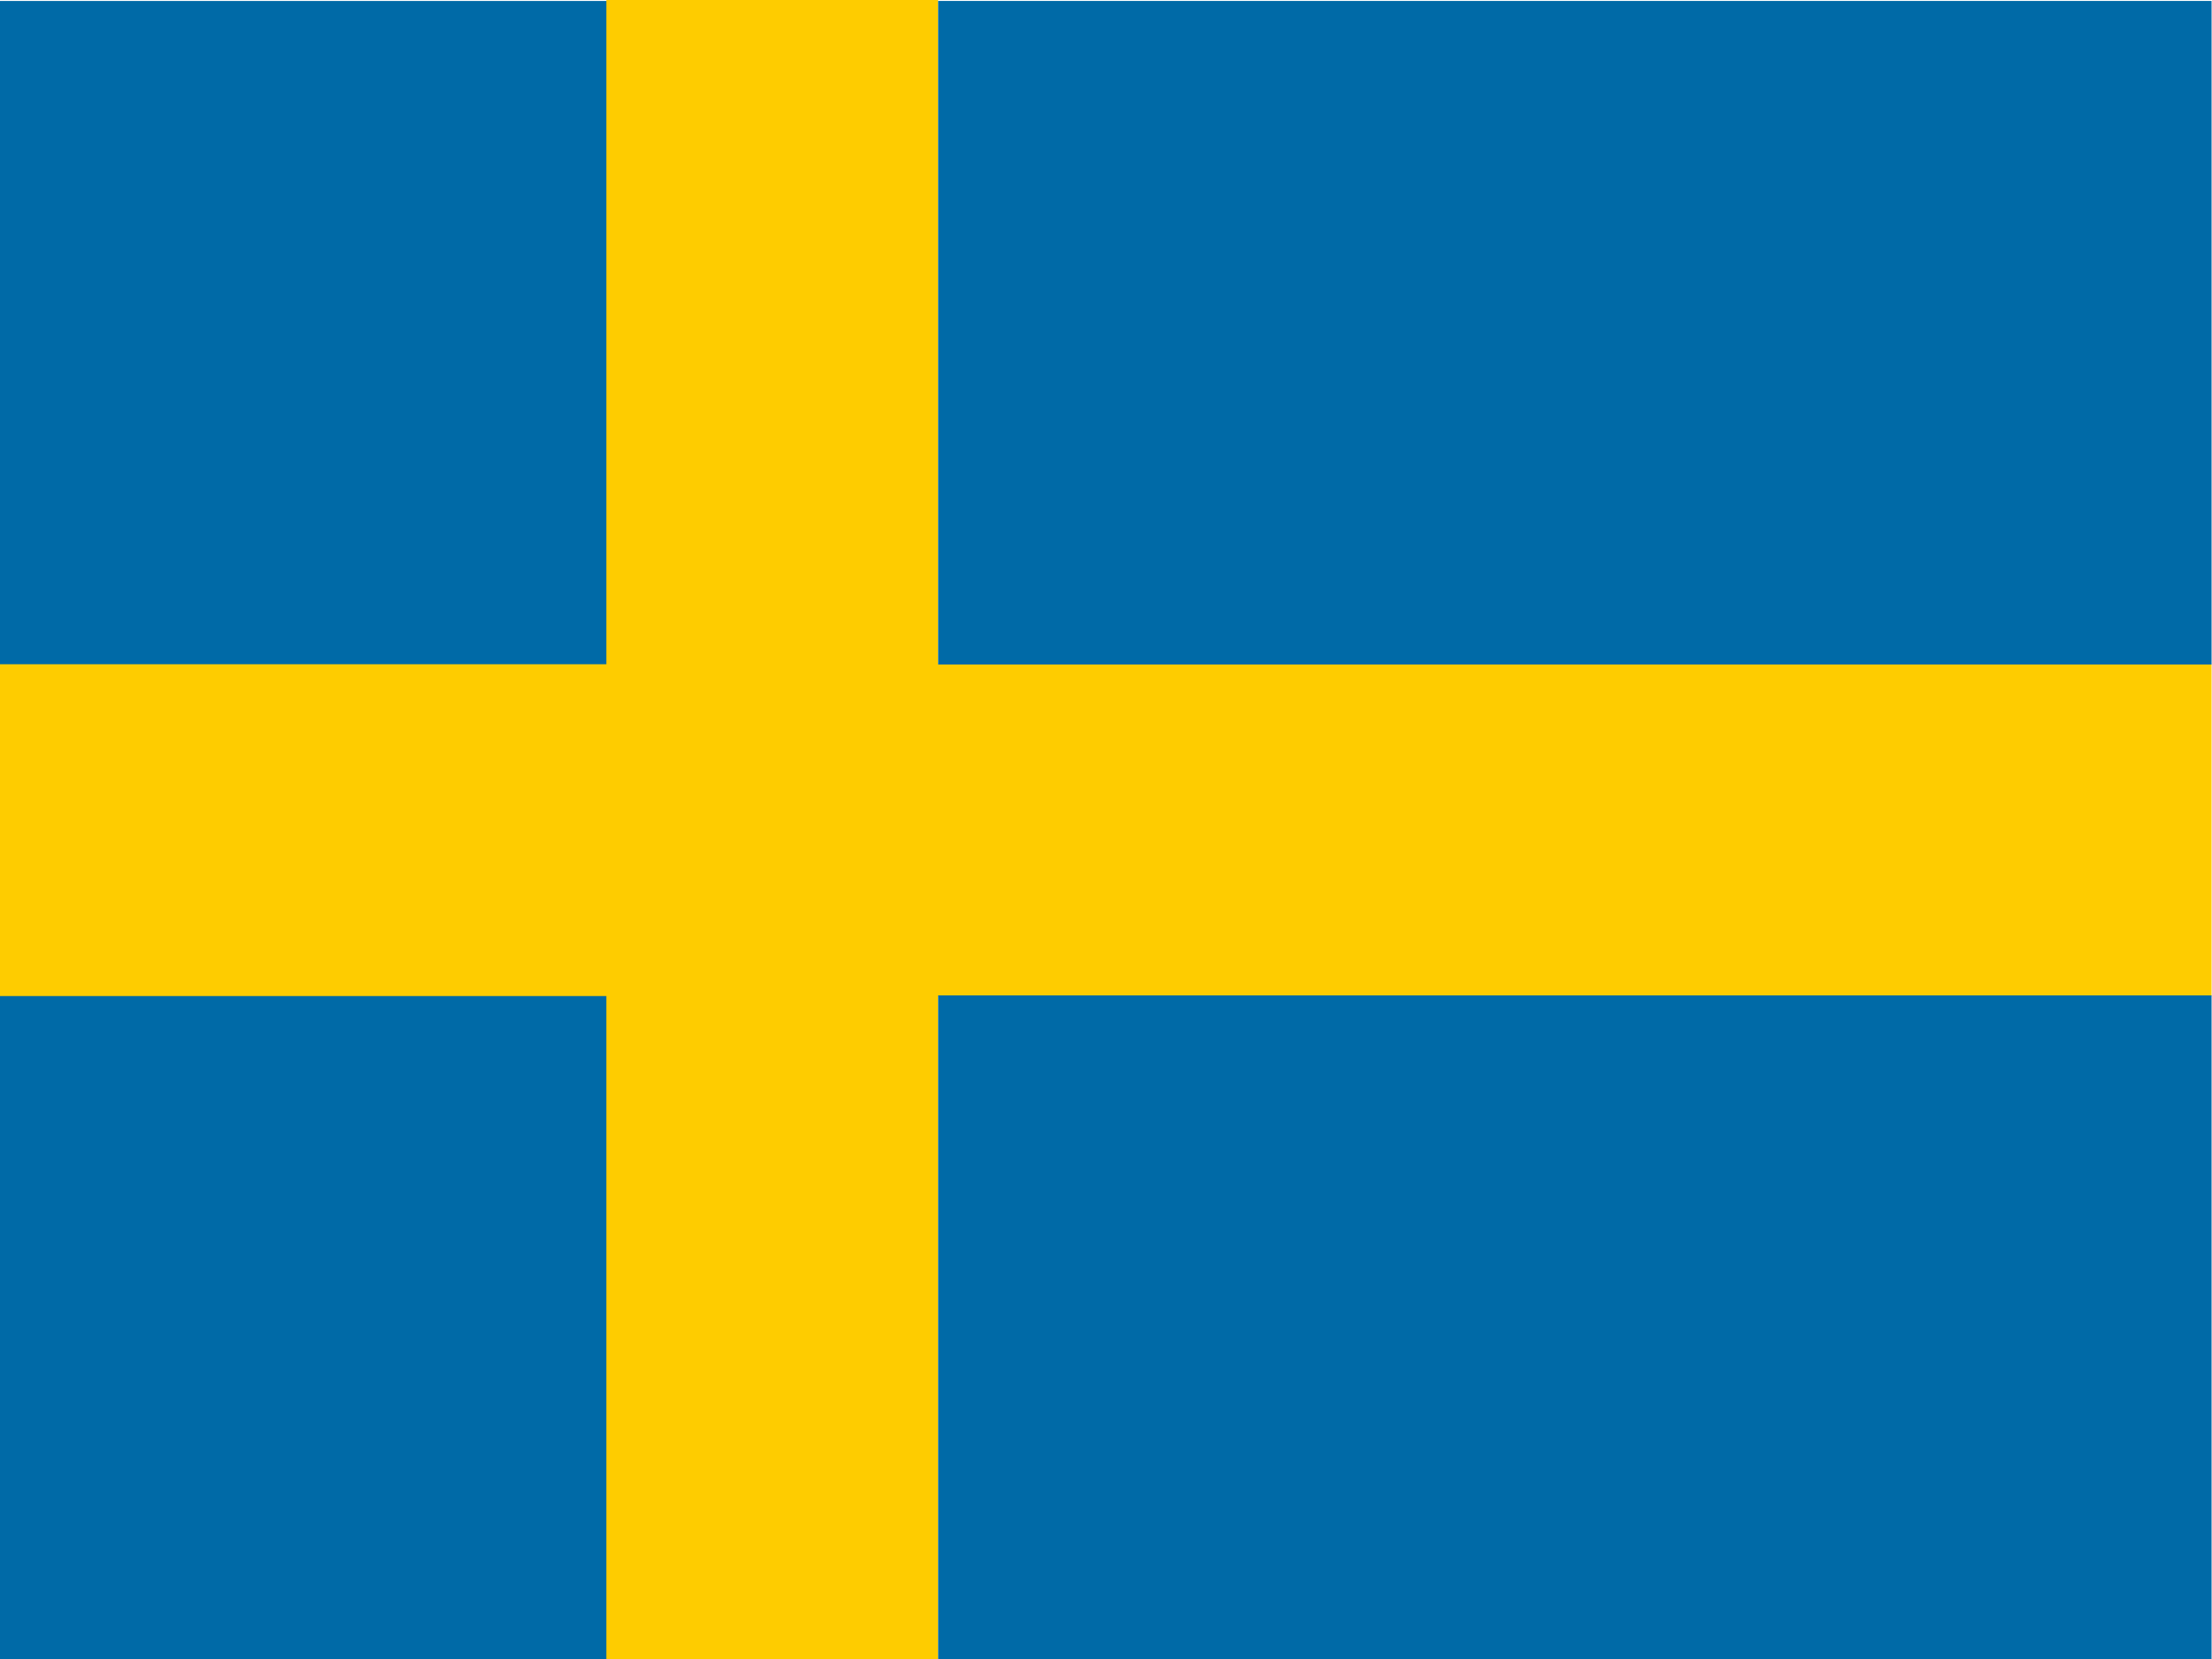
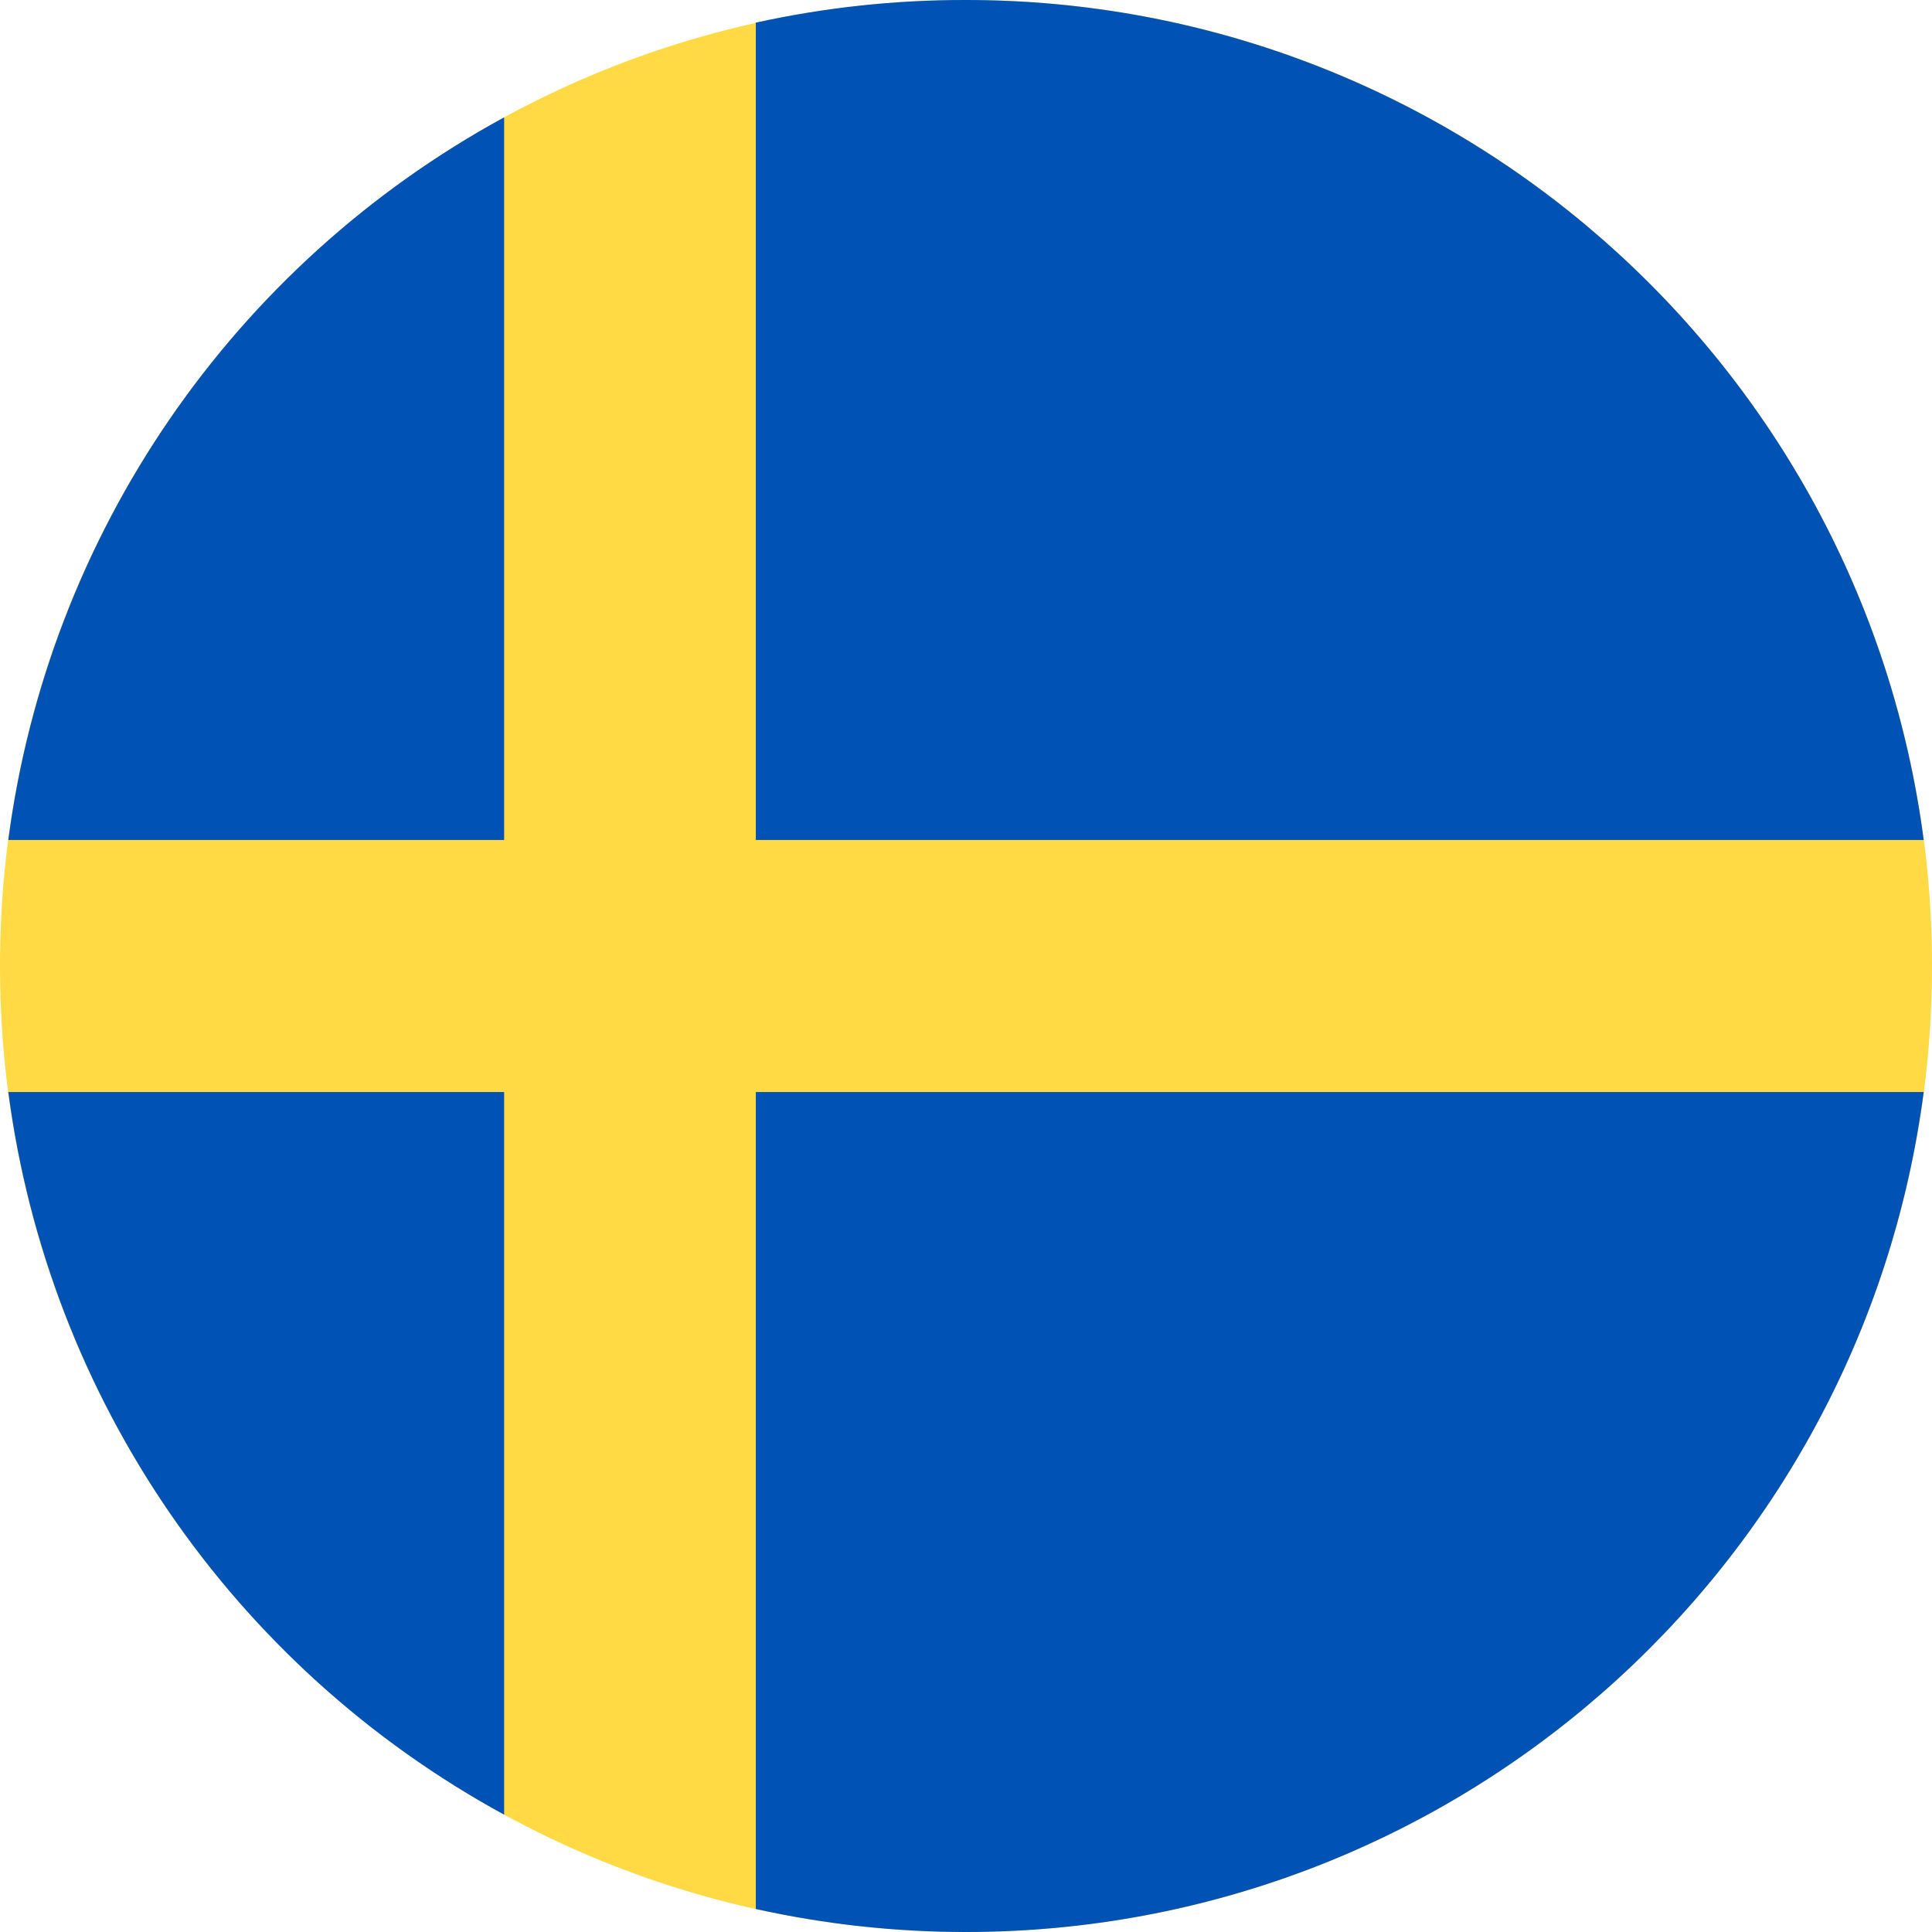
- <svg xmlns="http://www.w3.org/2000/svg" id="flag-icon-css-se" viewBox="0 0 640 480">
-   <defs>
-     <clipPath id="a">
-       <path fill-opacity=".7" d="M-53.4 0h682.6v512H-53.4z" />
-     </clipPath>
-   </defs>
-   <g clip-path="url(#a)" transform="translate(50) scale(.9375)">
-     <g fill-rule="evenodd" stroke-width="1pt">
-       <path fill="#006aa7" d="M-121.1.3h256v204.8h-256zm0 306.9h256V512h-256z" />
-       <path fill="#fecc00" d="M-121.1 205h256v102.4h-256z" />
-       <path fill="#fecc00" d="M133.8 0h102.4v512H133.8z" />
-       <path fill="#fecc00" d="M233 205h460.8v102.4H233z" />
-       <path fill="#006aa7" d="M236.2 307.2H697V512H236.2zm0-306.9H697v204.8H236.2z" />
-     </g>
-   </g>
+ <svg xmlns="http://www.w3.org/2000/svg" viewBox="0 0 512 512">
+   <circle cx="256" cy="256" r="256" fill="#ffda44" />
+   <path fill="#0052b4" d="M200.3 222.6h309.5A256 256 0 0 0 256 0a256.9 256.9 0 0 0-55.7 6v216.6zm-66.7 0V31.1A256.2 256.2 0 0 0 2.2 222.6h131.4zm0 66.8H2.2a256.2 256.2 0 0 0 131.4 191.5V289.4zm66.7 0v216.5A256.9 256.9 0 0 0 256 512a256 256 0 0 0 253.8-222.6H200.3z" />
</svg>
